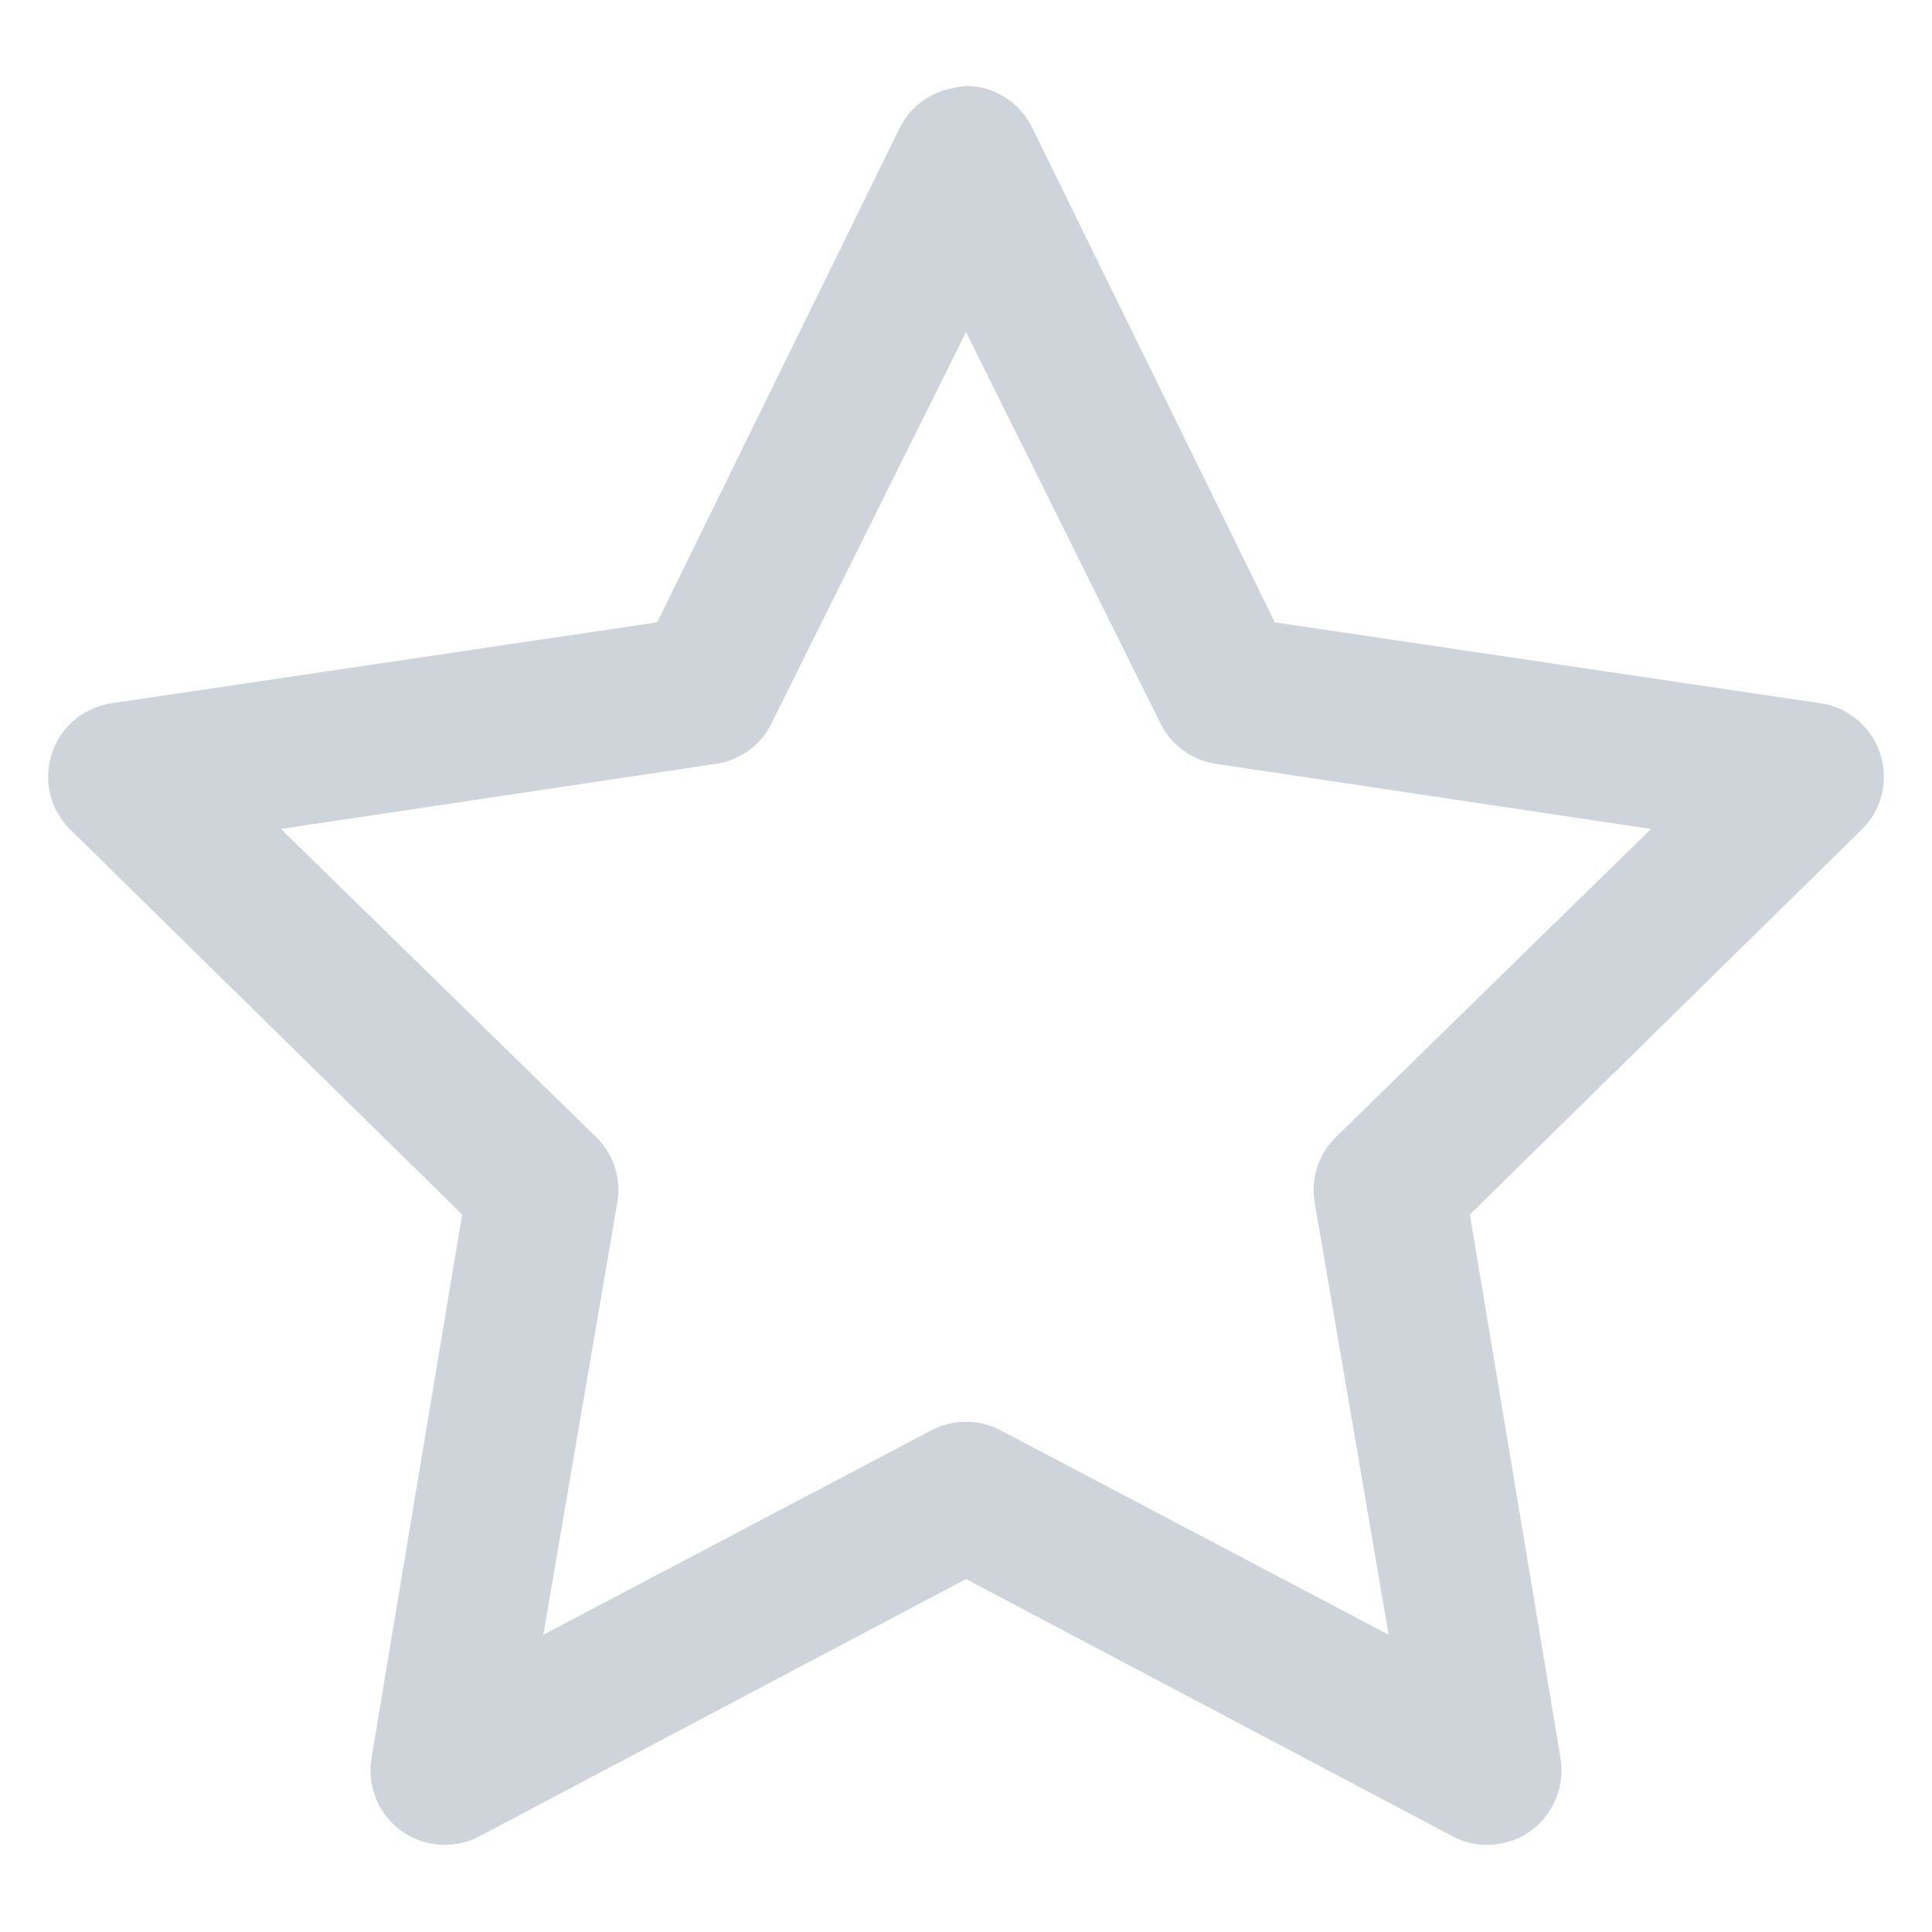
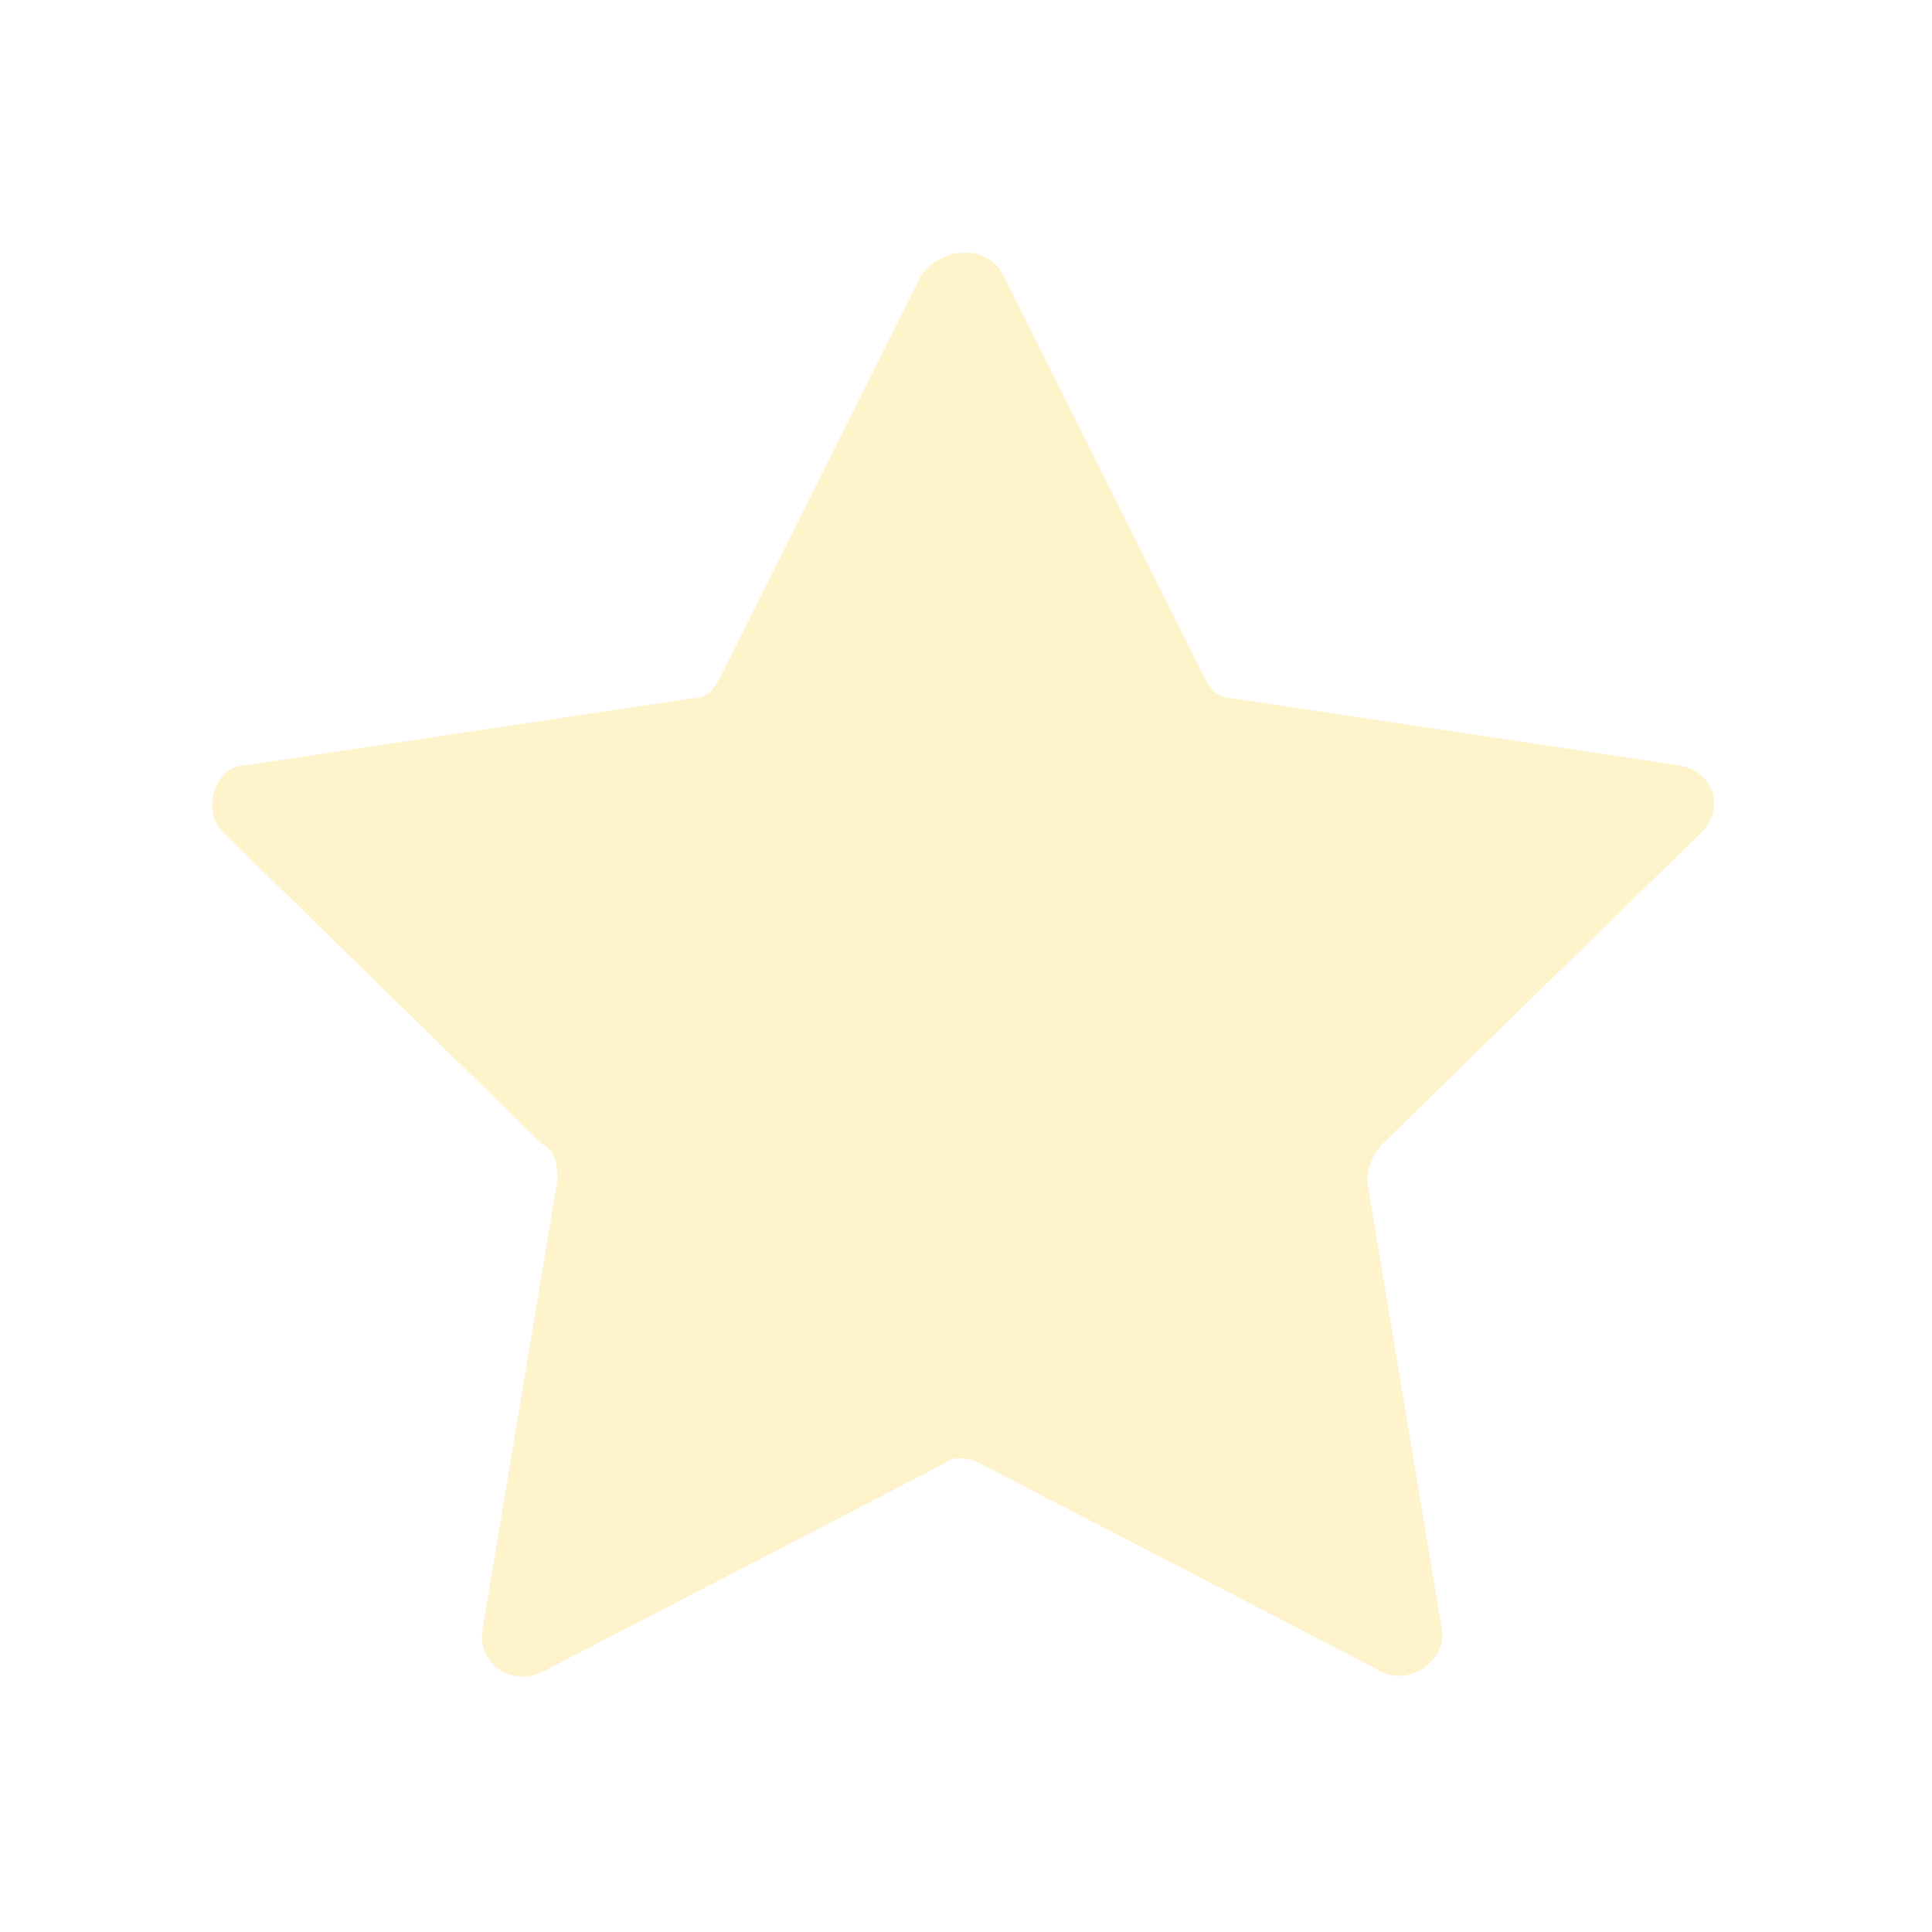
- <svg xmlns="http://www.w3.org/2000/svg" x="0px" y="0px" width="26" height="26" viewBox="0 0 26 26" style=" fill:#ced4da;">
-   <g id="surface1">
-     <path style=" " d="M 13.031 1.156 C 12.957 1.16 12.883 1.168 12.812 1.188 C 12.496 1.25 12.23 1.457 12.094 1.75 L 8.844 8.375 L 1.469 9.469 C 1.105 9.535 0.805 9.797 0.695 10.152 C 0.582 10.508 0.676 10.895 0.938 11.156 L 6.219 16.344 L 5 23.656 C 4.938 24.027 5.086 24.406 5.391 24.633 C 5.695 24.855 6.102 24.891 6.438 24.719 L 13 21.25 L 19.562 24.719 C 19.898 24.891 20.305 24.855 20.609 24.633 C 20.914 24.406 21.062 24.027 21 23.656 L 19.781 16.344 L 25.062 11.156 C 25.324 10.895 25.418 10.508 25.305 10.152 C 25.195 9.797 24.895 9.535 24.531 9.469 L 17.156 8.375 L 13.906 1.75 C 13.75 1.402 13.414 1.172 13.031 1.156 Z M 13 4.469 L 15.625 9.75 C 15.773 10.039 16.055 10.238 16.375 10.281 L 22.219 11.156 L 18 15.281 C 17.758 15.504 17.641 15.832 17.688 16.156 L 18.688 22 L 13.469 19.25 C 13.176 19.094 12.824 19.094 12.531 19.25 L 7.312 22 L 8.312 16.156 C 8.359 15.832 8.242 15.504 8 15.281 L 3.781 11.156 L 9.625 10.281 C 9.945 10.238 10.227 10.039 10.375 9.75 Z " />
-   </g>
+ <svg xmlns="http://www.w3.org/2000/svg" version="1.1" id="Layer_1" x="0px" y="0px" viewBox="0 0 26 26" style="enable-background:new 0 0 26 26;" xml:space="preserve">
+   <style type="text/css">
+ 	.st0{opacity:0.2;fill:#FFC200;}
+ </style>
+   <path class="st0" d="M13.5,3.7l2.7,5.4c0.1,0.2,0.2,0.3,0.4,0.3l6,0.9c0.5,0.1,0.6,0.6,0.3,0.9l-4.3,4.2c-0.1,0.1-0.2,0.3-0.2,0.5  l1,6c0.1,0.4-0.4,0.8-0.8,0.6l-5.4-2.8c-0.2-0.1-0.4-0.1-0.5,0l-5.4,2.8c-0.4,0.2-0.9-0.1-0.8-0.6l1-6c0-0.2,0-0.4-0.2-0.5l-4.3-4.2  c-0.3-0.3-0.1-0.9,0.3-0.9l6-0.9c0.2,0,0.3-0.1,0.4-0.3l2.7-5.4C12.7,3.3,13.3,3.3,13.5,3.7z" />
</svg>
